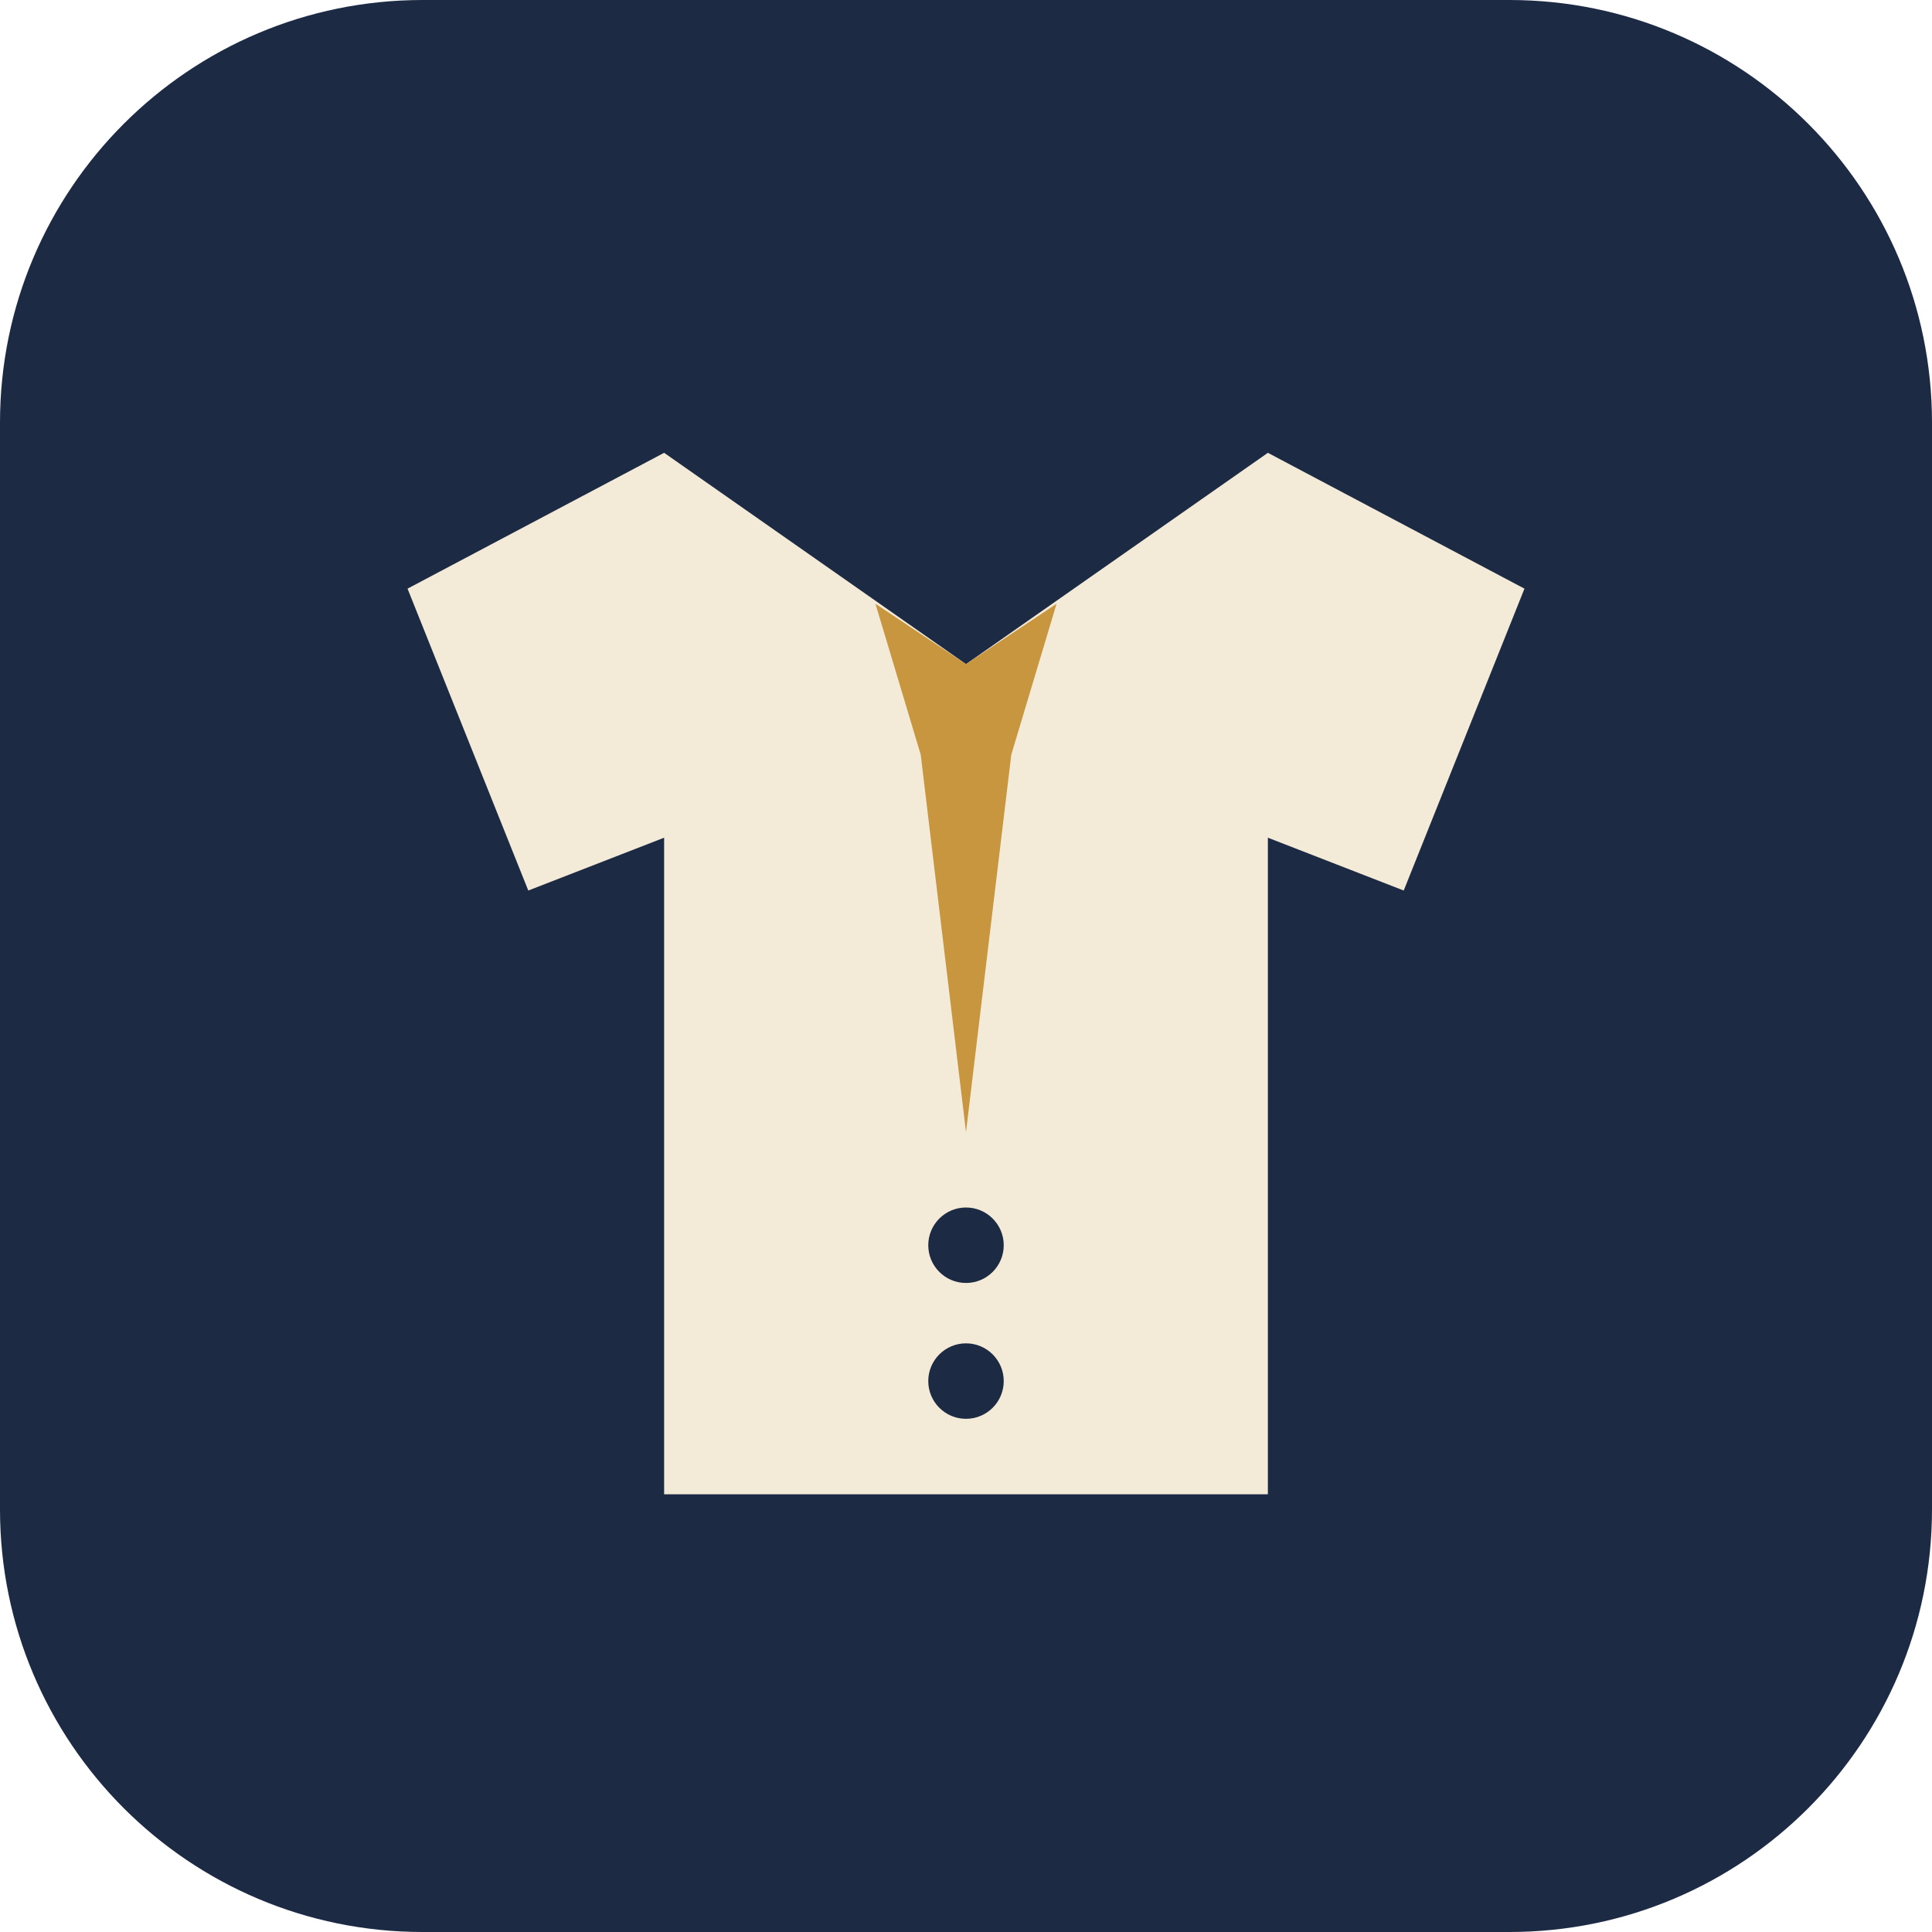
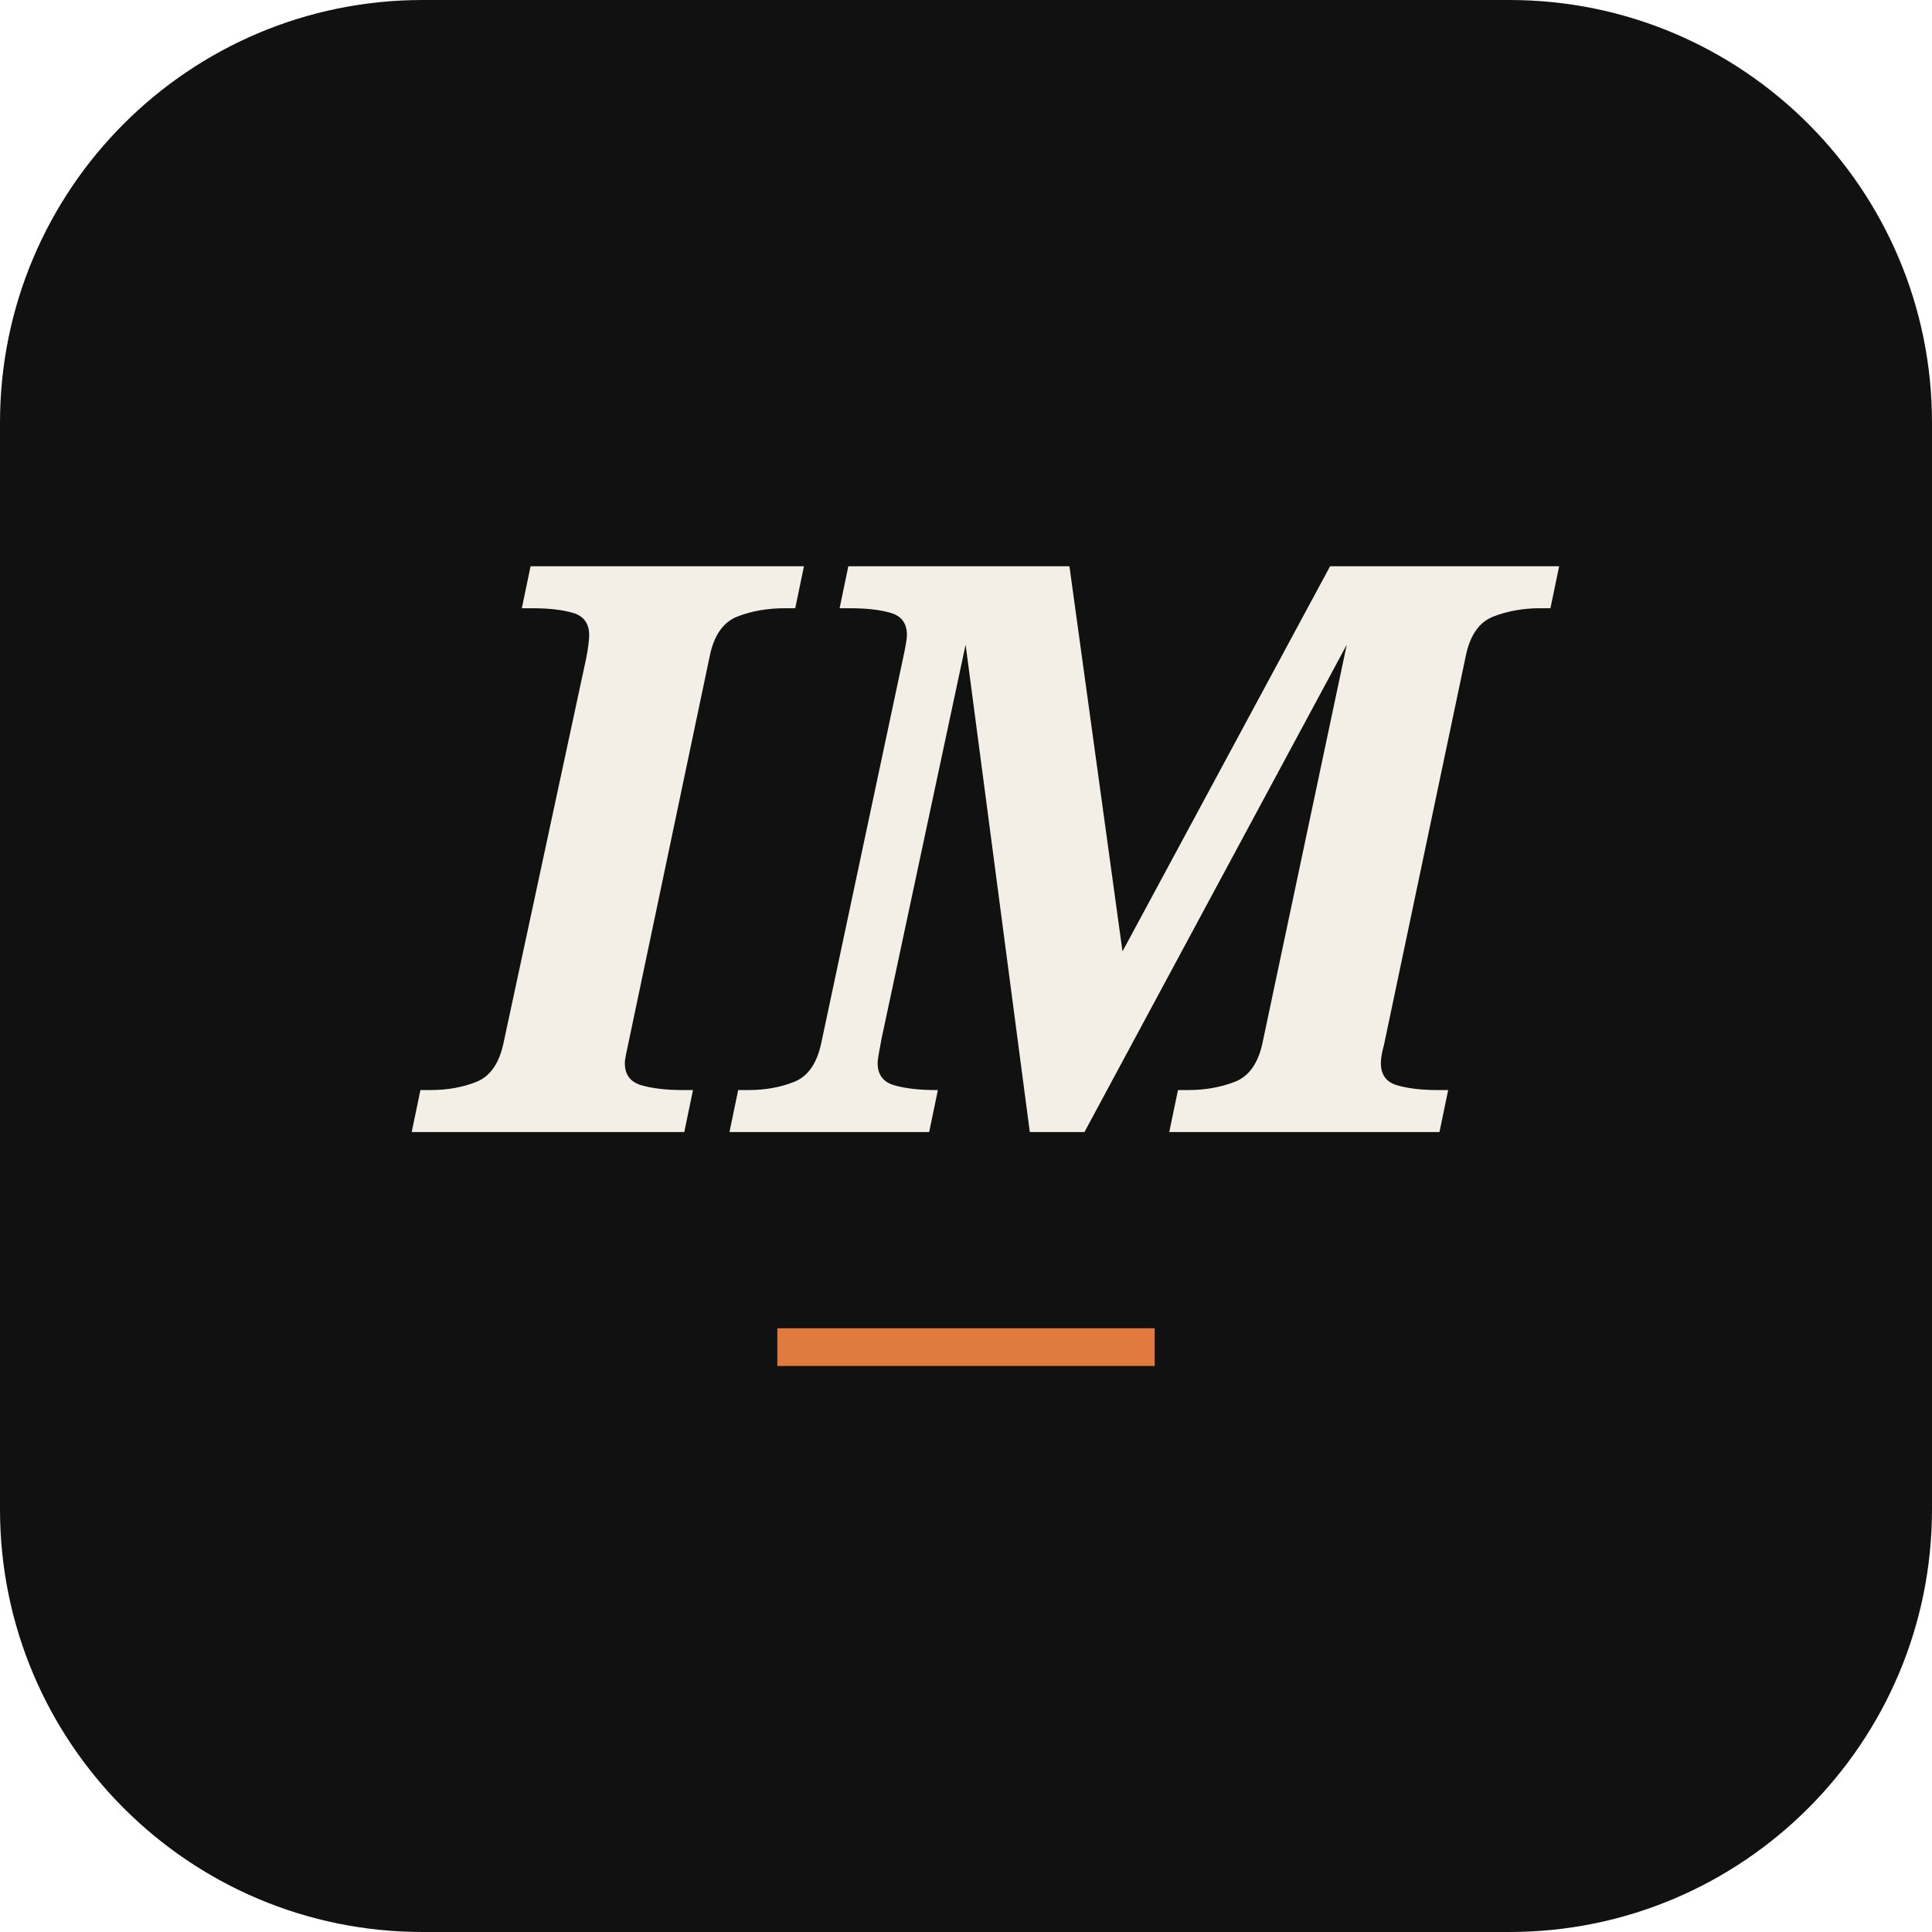
<svg xmlns="http://www.w3.org/2000/svg" viewBox="0 0 512 512">
-   <rect width="512" height="512" rx="112" fill="#1d2a44" />
-   <path d="M176 120 L256 176 L336 120 L404 156 L372 236 L336 222 L336 396 L176 396 L176 222 L140 236 L108 156 Z" fill="#f4ead8" />
-   <path d="M232 160 L256 176 L280 160 L268 200 L256 300 L244 200 Z" fill="#c8963e" />
-   <circle cx="256" cy="330" r="10" fill="#1d2a44" />
-   <circle cx="256" cy="366" r="10" fill="#1d2a44" />
+   <rect width="512" height="512" rx="112" fill="#111111" />
+   <text x="256" y="300" text-anchor="middle" font-family="Didot, 'Bodoni 72', 'Playfair Display', Georgia, serif" font-style="italic" font-weight="600" font-size="210" fill="#f4efe6">IM</text>
+   <rect x="206" y="352" width="100" height="10" fill="#e07a3f" />
</svg>
